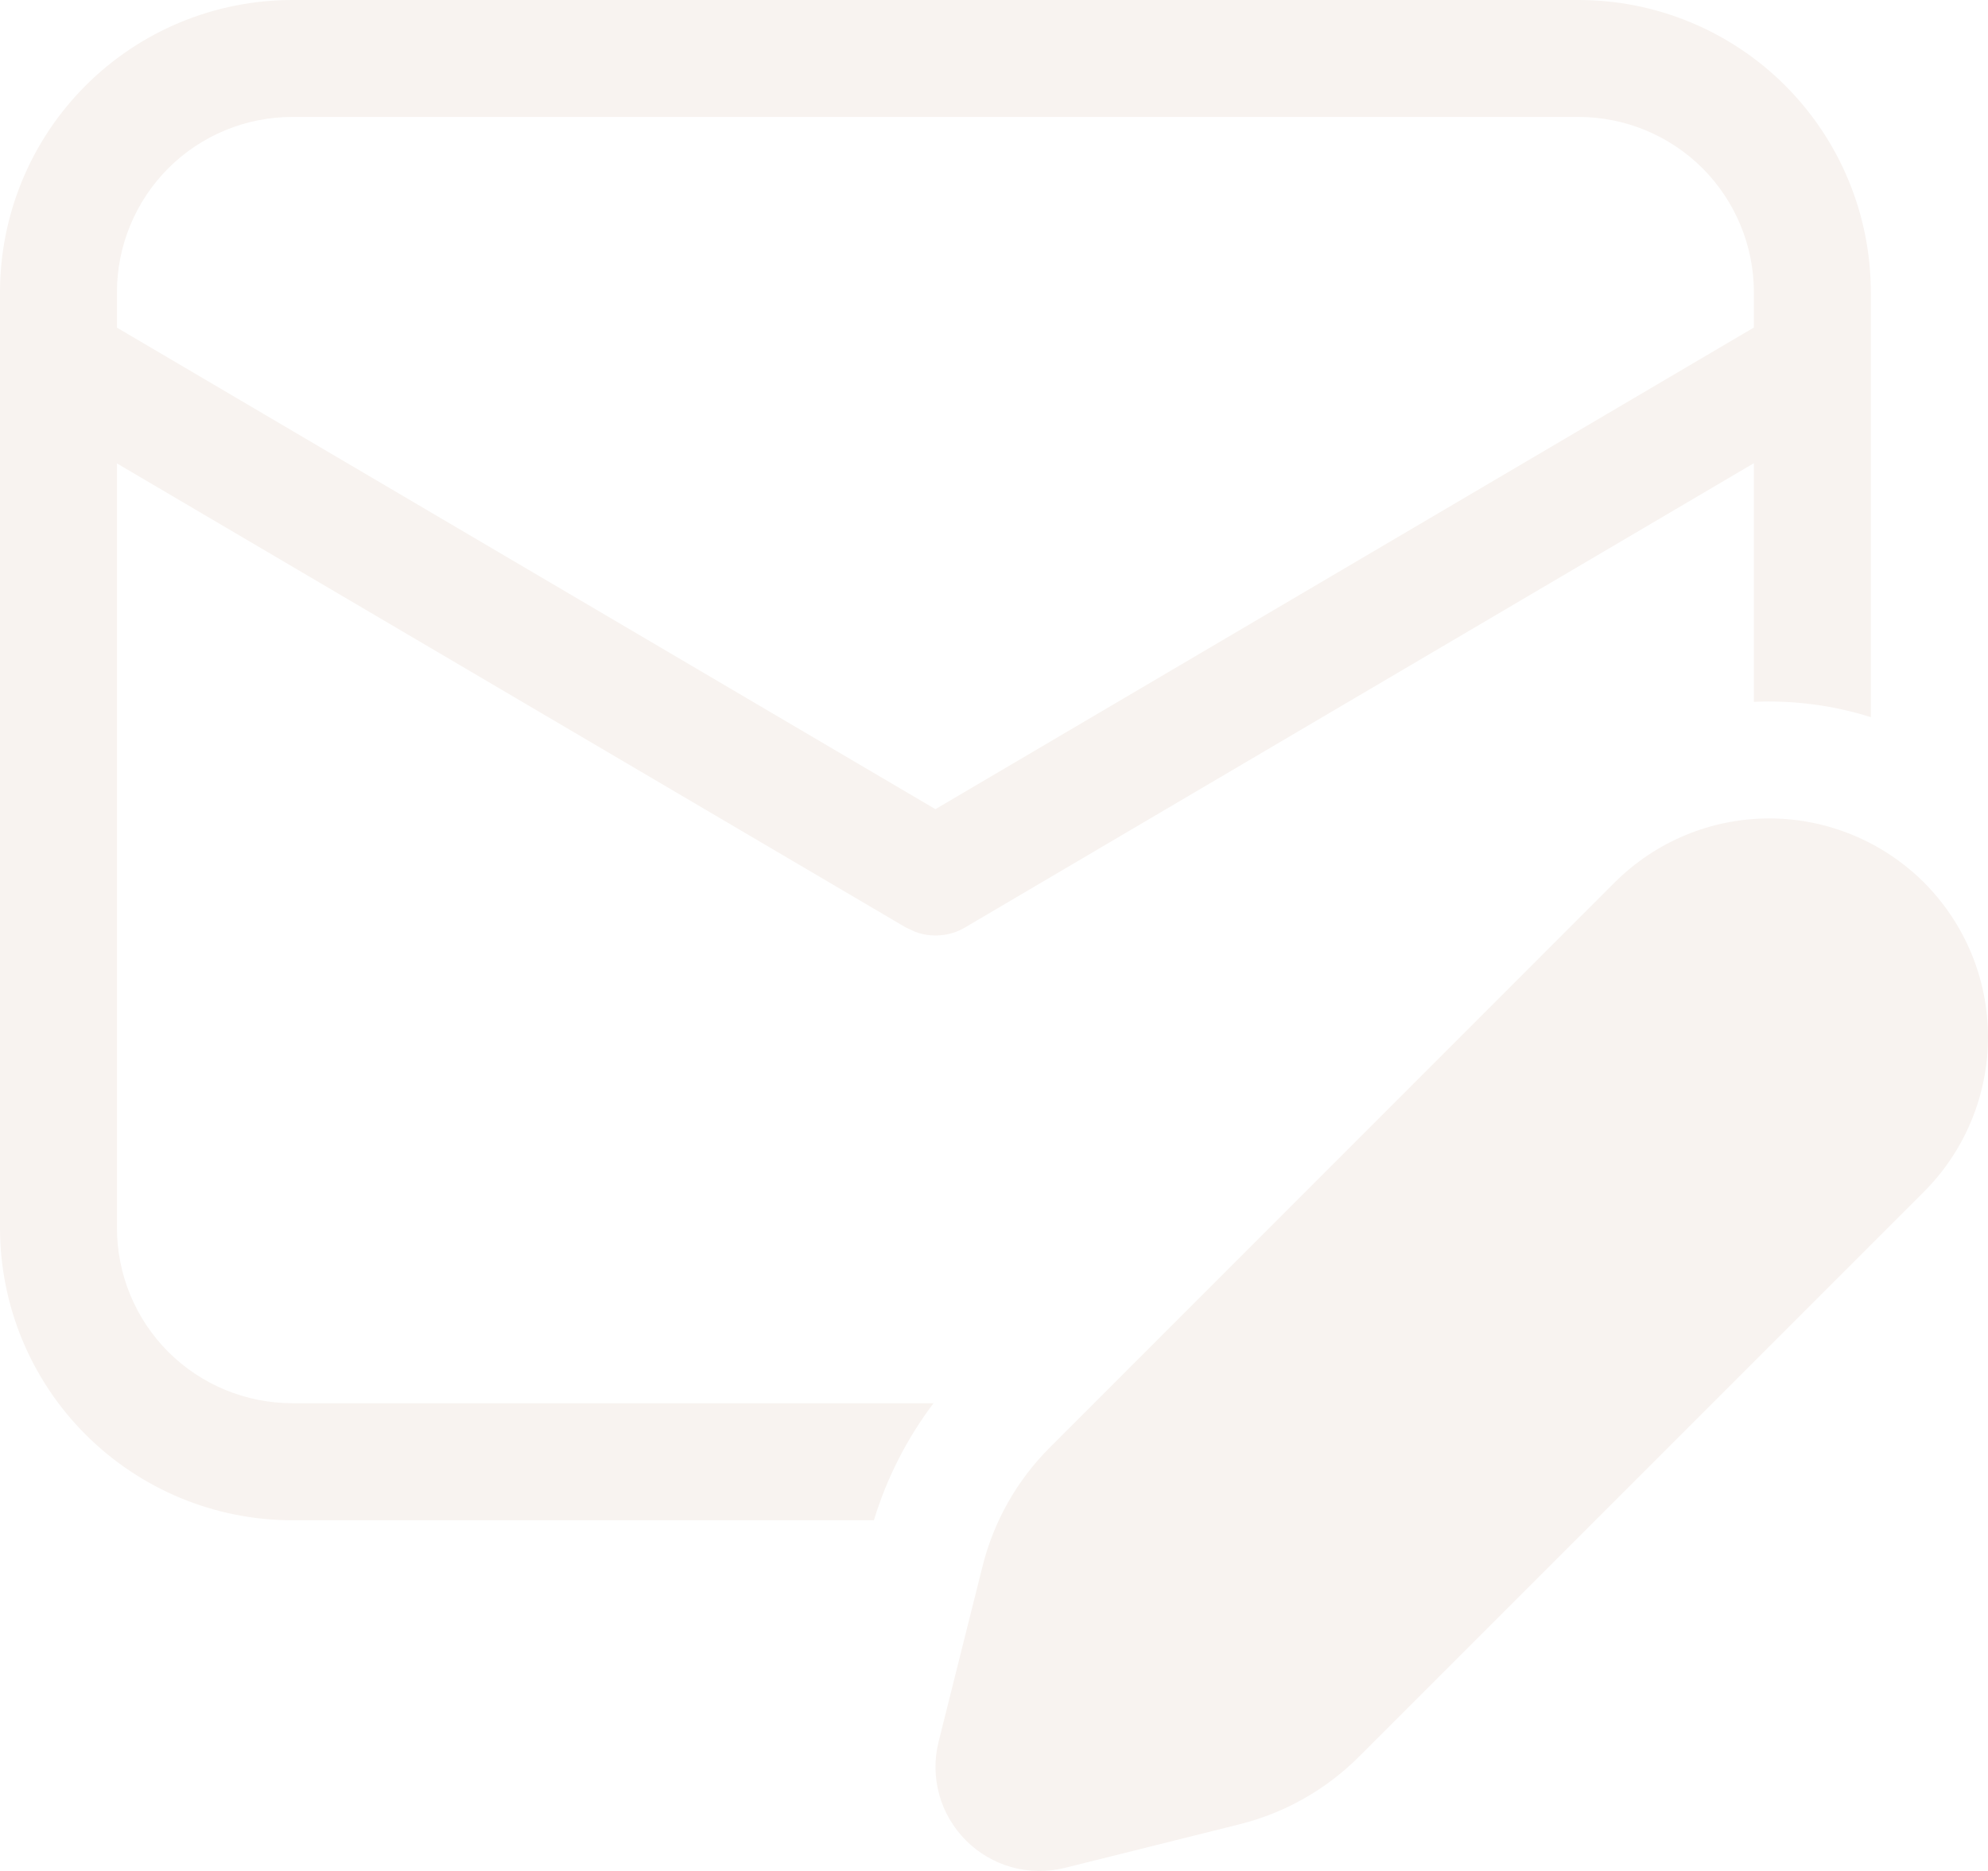
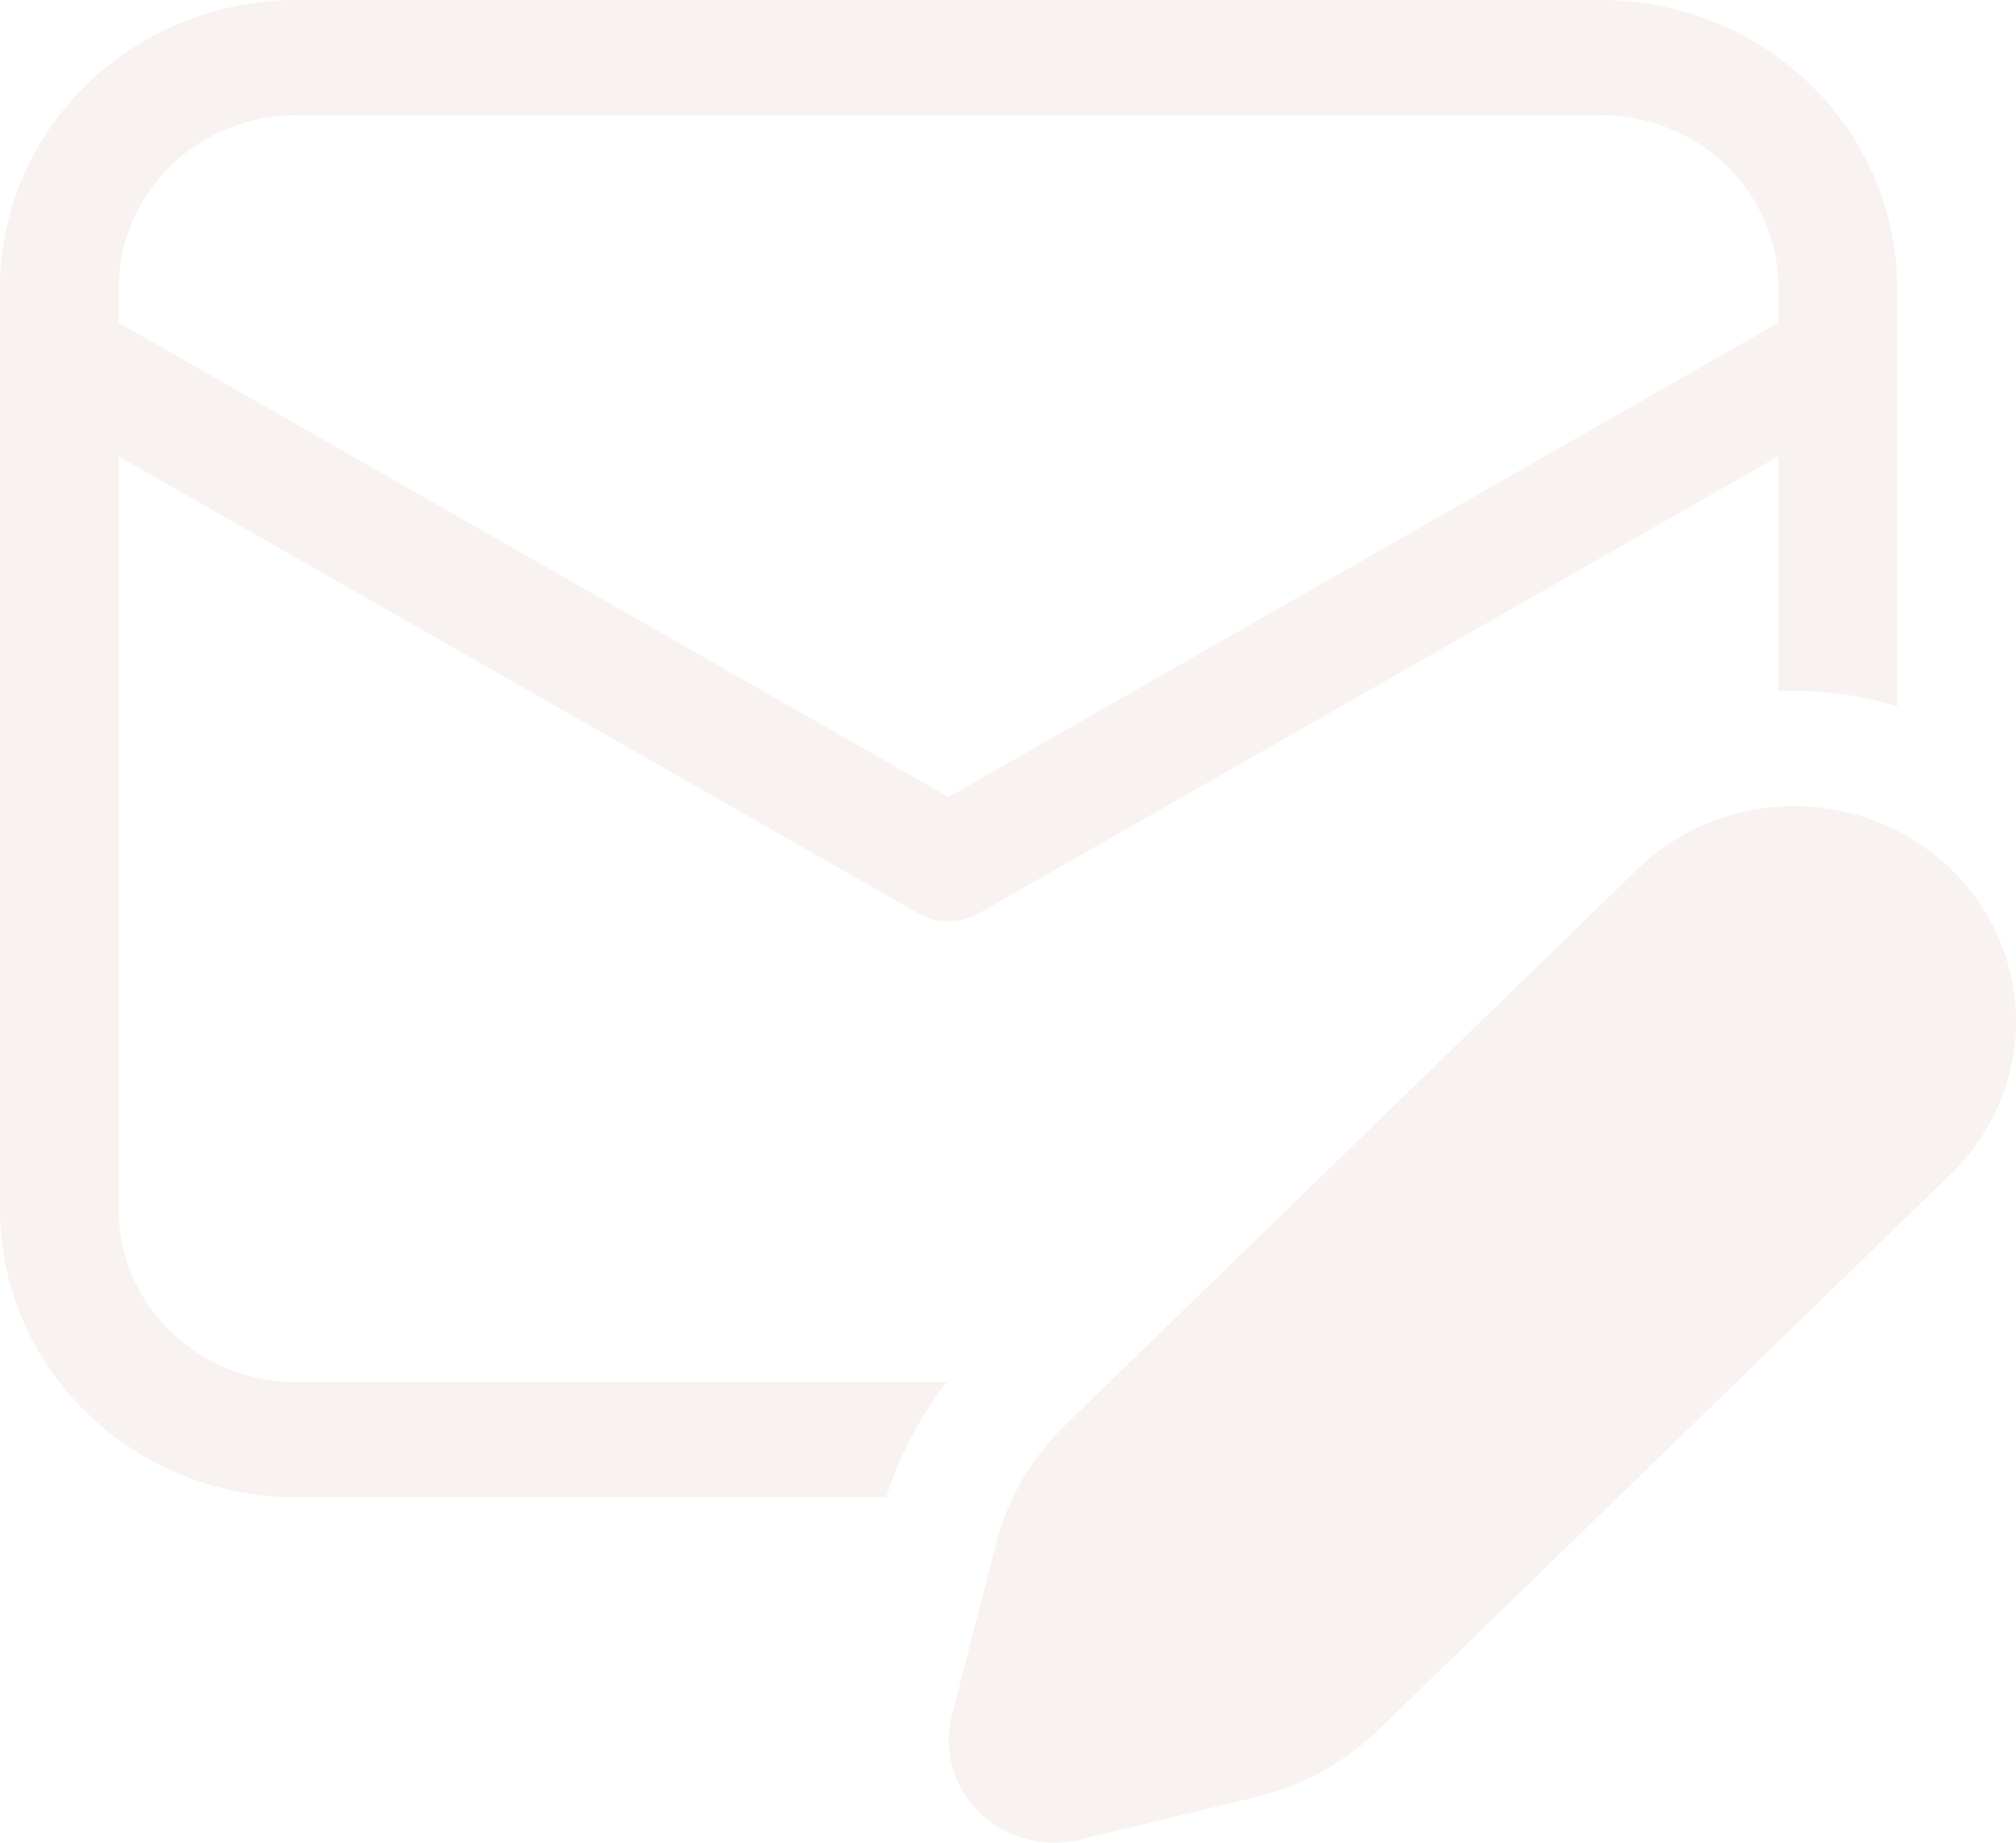
- <svg xmlns="http://www.w3.org/2000/svg" width="17" height="16" viewBox="0 0 17 16" fill="none">
-   <path d="M13.498 0C14.161 0 14.797 0.263 15.266 0.732C15.735 1.201 15.998 1.837 15.998 2.5V6.133C15.675 6.031 15.336 5.987 14.998 6.002V3.961L8.253 7.931C8.189 7.969 8.118 7.992 8.044 7.998C7.971 8.005 7.896 7.995 7.827 7.969L7.745 7.931L1 3.963V10.5C1 10.898 1.158 11.28 1.439 11.561C1.72 11.842 2.102 12 2.5 12H7.983C7.756 12.3 7.583 12.639 7.473 13.001H2.5C1.837 13.001 1.201 12.737 0.732 12.268C0.263 11.799 0 11.164 0 10.5V2.5C0 1.837 0.263 1.201 0.732 0.732C1.201 0.263 1.837 0 2.5 0H13.498ZM13.498 1H2.5C2.102 1 1.72 1.158 1.439 1.439C1.158 1.721 1 2.102 1 2.5V2.802L7.999 6.92L14.998 2.801V2.5C14.998 2.102 14.84 1.721 14.559 1.439C14.277 1.158 13.896 1 13.498 1ZM8.979 12.377L13.808 7.546C13.982 7.373 14.188 7.235 14.415 7.141C14.642 7.047 14.885 6.999 15.131 6.999C15.376 6.999 15.619 7.048 15.846 7.142C16.073 7.236 16.279 7.374 16.453 7.547C16.626 7.721 16.764 7.927 16.858 8.154C16.952 8.381 17 8.624 17 8.87C17 9.116 16.951 9.359 16.857 9.586C16.763 9.813 16.625 10.019 16.452 10.192L11.622 15.022C11.341 15.303 10.989 15.503 10.603 15.6L9.105 15.974C8.956 16.011 8.8 16.009 8.652 15.968C8.504 15.927 8.369 15.848 8.261 15.74C8.152 15.631 8.073 15.496 8.032 15.348C7.991 15.201 7.989 15.044 8.026 14.896L8.401 13.398C8.497 13.011 8.697 12.658 8.979 12.377V12.377Z" fill="#F8F3F0" />
+ <svg xmlns="http://www.w3.org/2000/svg" width="35" height="32" viewBox="0 0 35 32" fill="none">
+   <path d="M27.79 0C29.155 0 30.464 0.527 31.429 1.465C32.395 2.402 32.937 3.674 32.937 5V12.267C32.272 12.062 31.575 11.973 30.878 12.004V7.922L16.991 15.863C16.86 15.938 16.713 15.983 16.561 15.996C16.41 16.009 16.257 15.99 16.114 15.939L15.945 15.863L2.059 7.926V21.001C2.059 21.796 2.384 22.559 2.963 23.122C3.542 23.685 4.327 24.001 5.146 24.001H16.435C15.968 24.601 15.612 25.279 15.386 26.001H5.146C3.781 26.001 2.472 25.474 1.507 24.536C0.542 23.599 0 22.327 0 21.001V5C0 3.674 0.542 2.402 1.507 1.465C2.472 0.527 3.781 0 5.146 0H27.79V0ZM27.79 2H5.146C4.327 2 3.542 2.316 2.963 2.879C2.384 3.441 2.059 4.205 2.059 5V5.604L16.468 13.841L30.878 5.602V5C30.878 4.205 30.553 3.441 29.974 2.879C29.395 2.316 28.609 2 27.79 2V2ZM18.486 24.753L28.428 15.093C28.786 14.745 29.211 14.47 29.678 14.282C30.145 14.094 30.646 13.998 31.151 13.998C31.657 13.998 32.158 14.095 32.625 14.283C33.092 14.471 33.516 14.747 33.873 15.095C34.231 15.442 34.514 15.854 34.708 16.308C34.901 16.762 35 17.249 35 17.74C35 18.231 34.9 18.718 34.706 19.172C34.513 19.625 34.229 20.038 33.871 20.385L23.928 30.043C23.349 30.606 22.624 31.006 21.829 31.199L18.745 31.947C18.439 32.021 18.117 32.017 17.813 31.935C17.508 31.853 17.231 31.696 17.007 31.479C16.784 31.262 16.622 30.993 16.537 30.697C16.452 30.401 16.448 30.089 16.524 29.791L17.296 26.795C17.493 26.022 17.905 25.317 18.486 24.755V24.753Z" fill="#F8F3F0" />
</svg>
